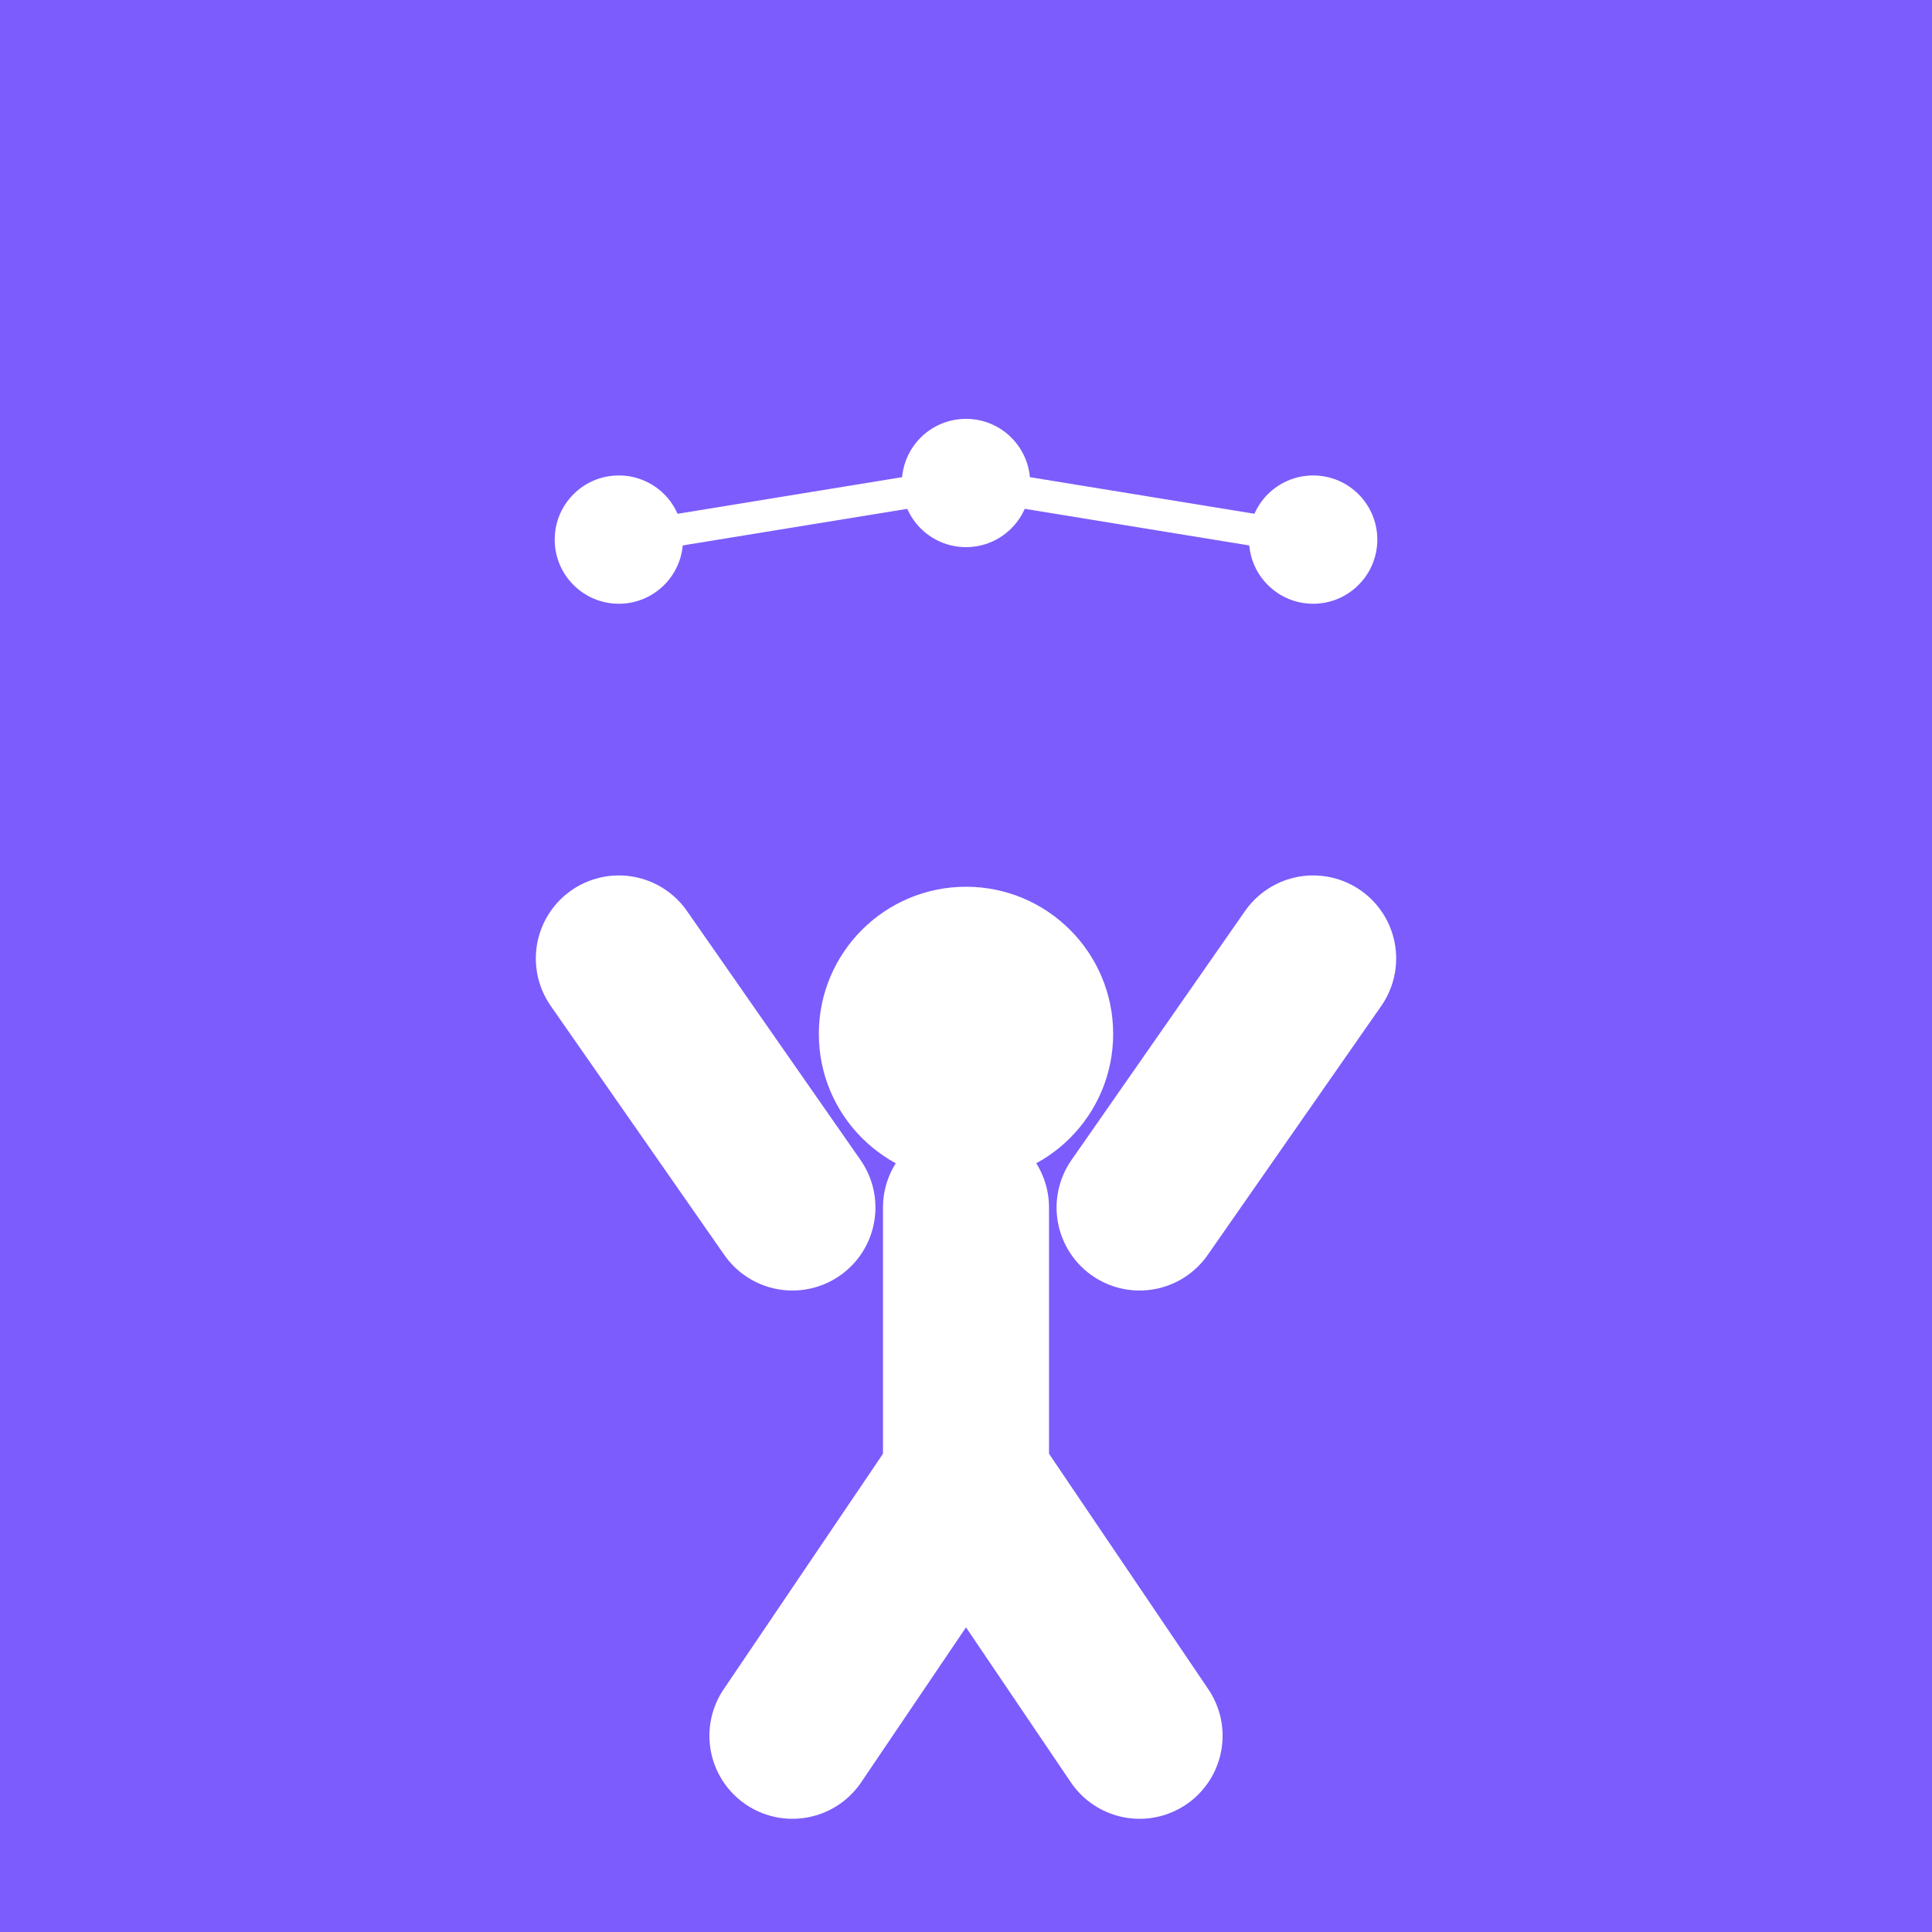
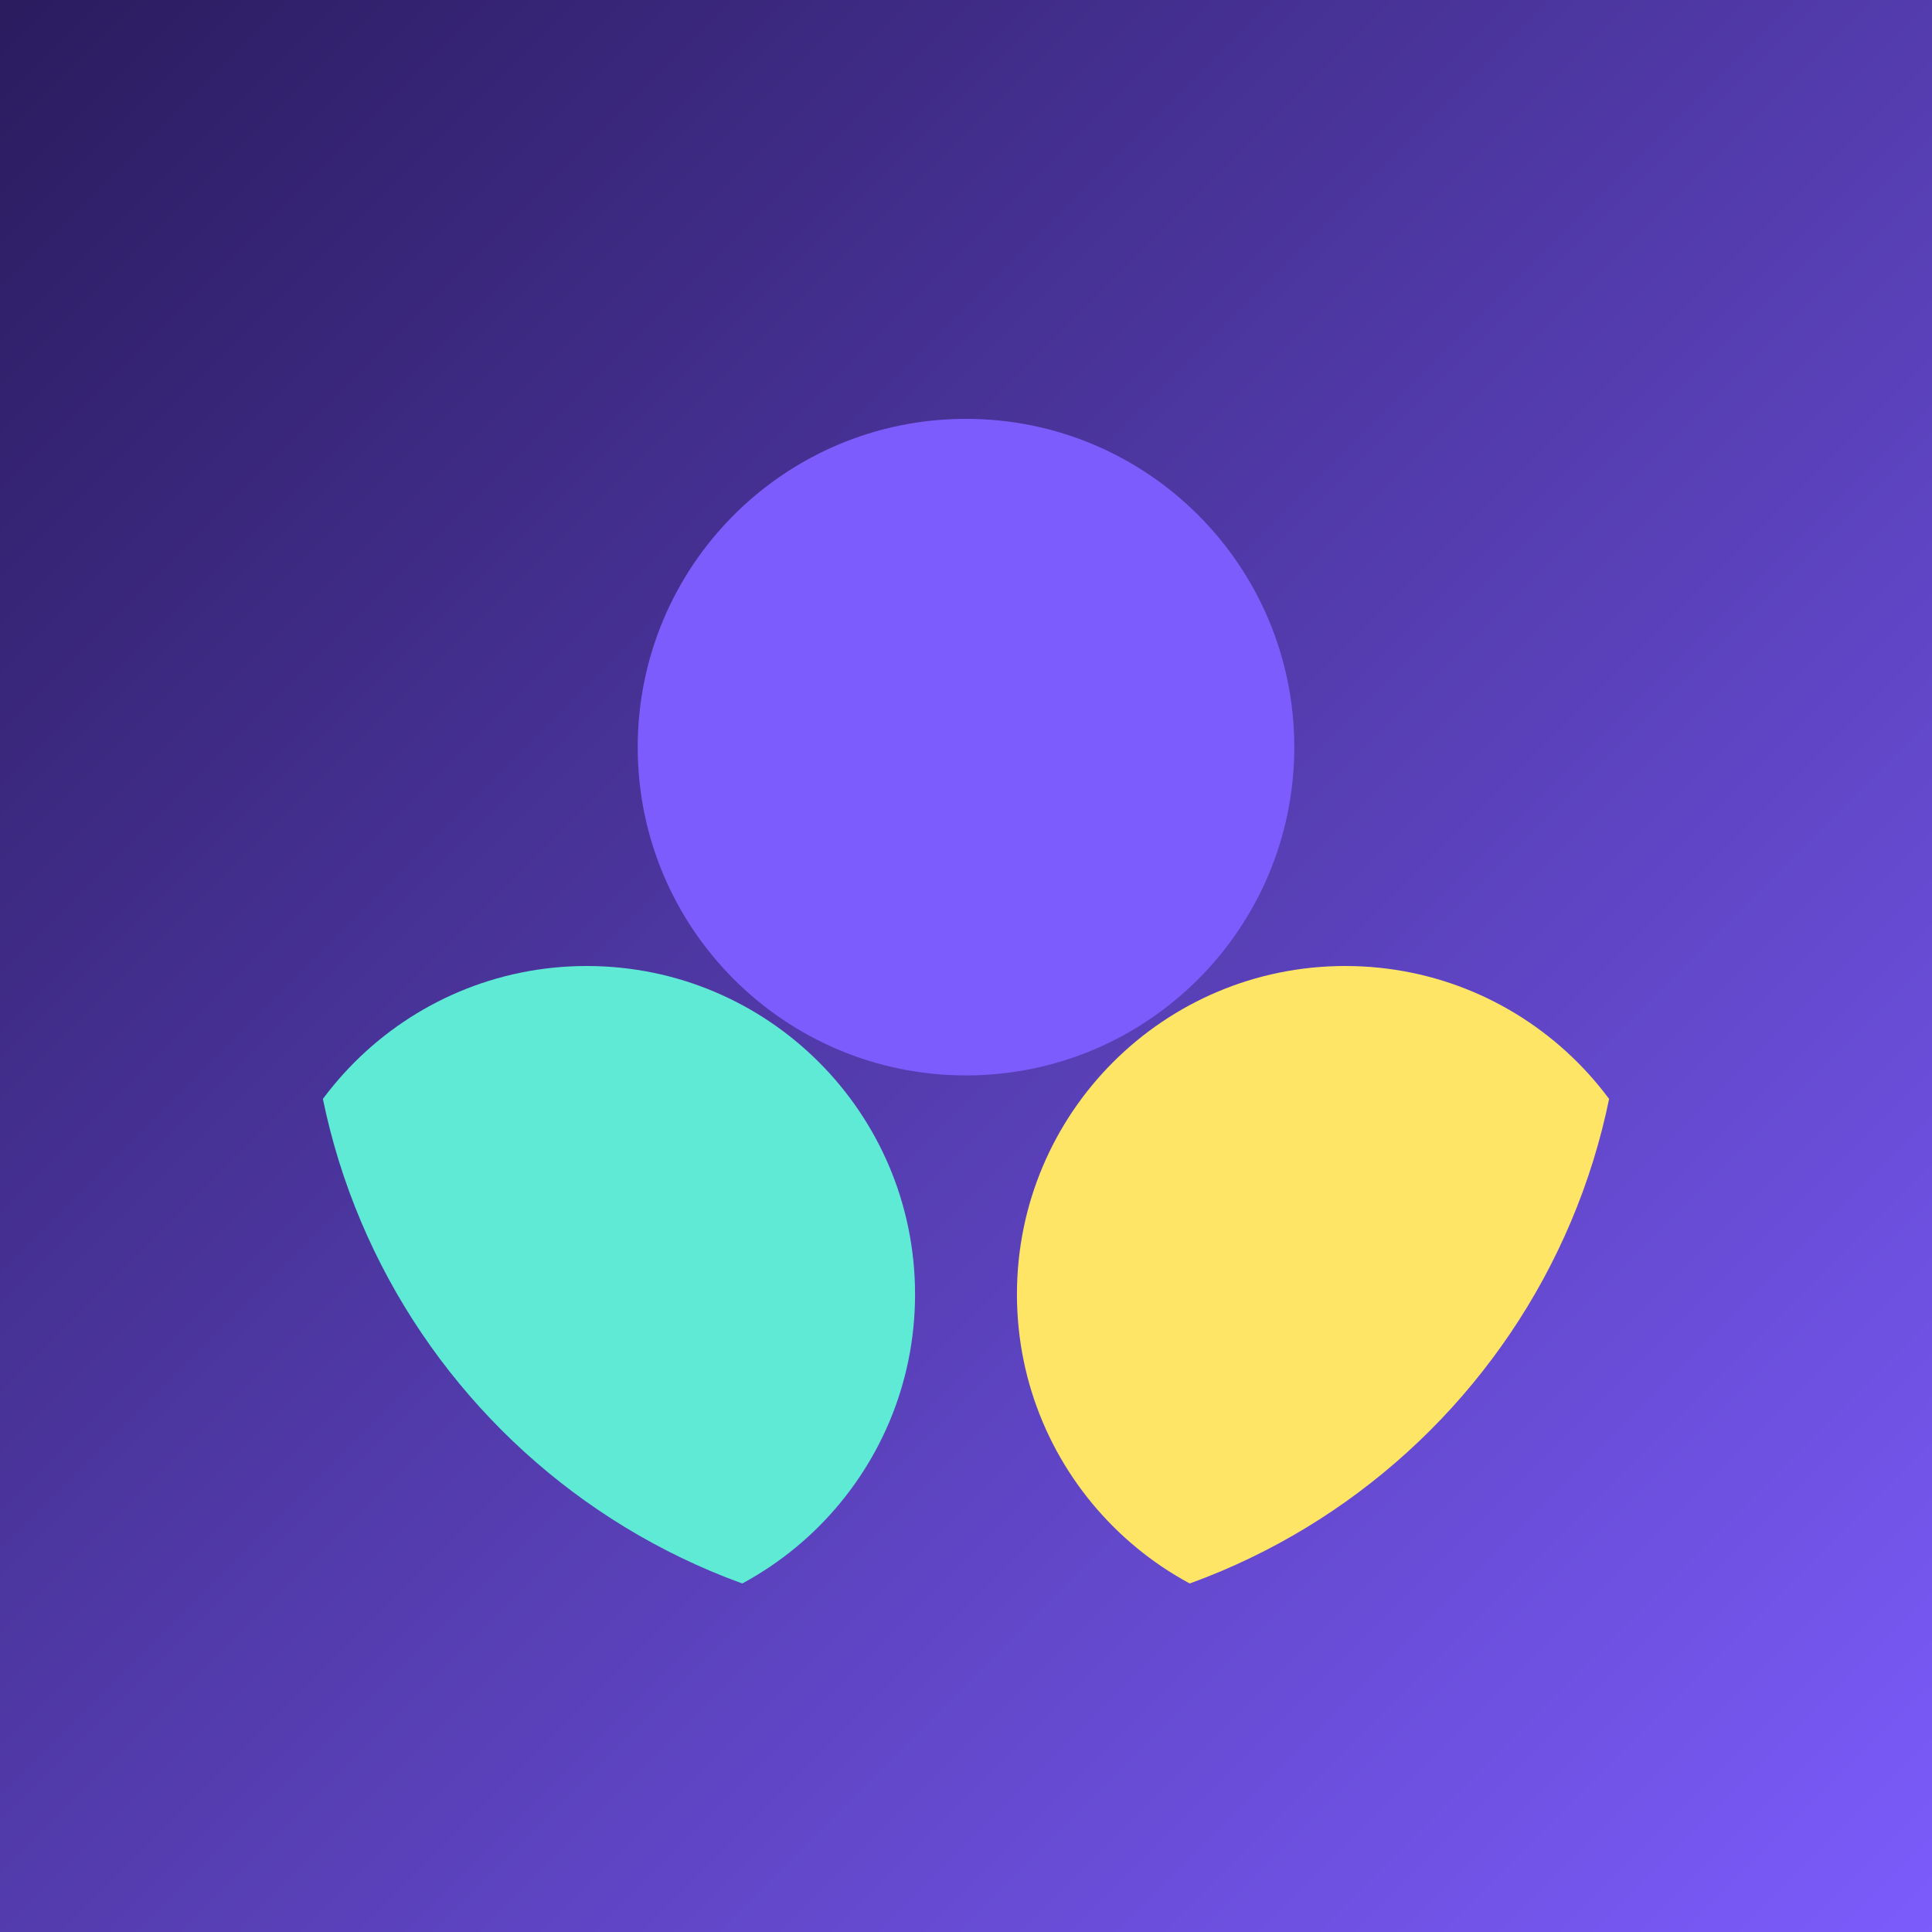
- <svg xmlns="http://www.w3.org/2000/svg" viewBox="0 0 1024 1024" fill="none">
-   <rect width="1024" height="1024" fill="#7C5CFC" />
-   <g stroke="#FFFFFF" stroke-width="88" stroke-linecap="round" stroke-linejoin="round">
-     <path d="M328 508 L 420 640" />
-     <path d="M696 508 L 604 640" />
-     <path d="M512 640 L 512 784" />
-     <path d="M512 784 L 420 920" />
-     <path d="M512 784 L 604 920" />
-   </g>
-   <circle cx="512" cy="548" r="78" fill="#FFFFFF" />
-   <g stroke="#FFFFFF" stroke-width="17" stroke-linecap="round">
-     <line x1="328" y1="286" x2="512" y2="256" />
-     <line x1="512" y1="256" x2="696" y2="286" />
-   </g>
-   <g fill="#FFFFFF">
-     <circle cx="328" cy="286" r="34" />
-     <circle cx="512" cy="256" r="34" />
-     <circle cx="696" cy="286" r="34" />
+ <svg xmlns="http://www.w3.org/2000/svg" viewBox="0 0 1024 1024">
+   <defs>
+     <linearGradient id="bg" x1="0%" y1="0%" x2="100%" y2="100%">
+       <stop offset="0%" stop-color="#2A1B5E" />
+       <stop offset="100%" stop-color="#7C5CFC" />
+     </linearGradient>
+     <clipPath id="outer">
+       <circle cx="512" cy="512" r="348" />
+     </clipPath>
+   </defs>
+   <rect width="1024" height="1024" fill="url(#bg)" />
+   <g clip-path="url(#outer)">
+     <circle cx="512" cy="396" r="174" fill="#7C5CFC" />
+     <circle cx="311" cy="686" r="174" fill="#5EEAD4" />
+     <circle cx="713" cy="686" r="174" fill="#FFE566" />
  </g>
</svg>
